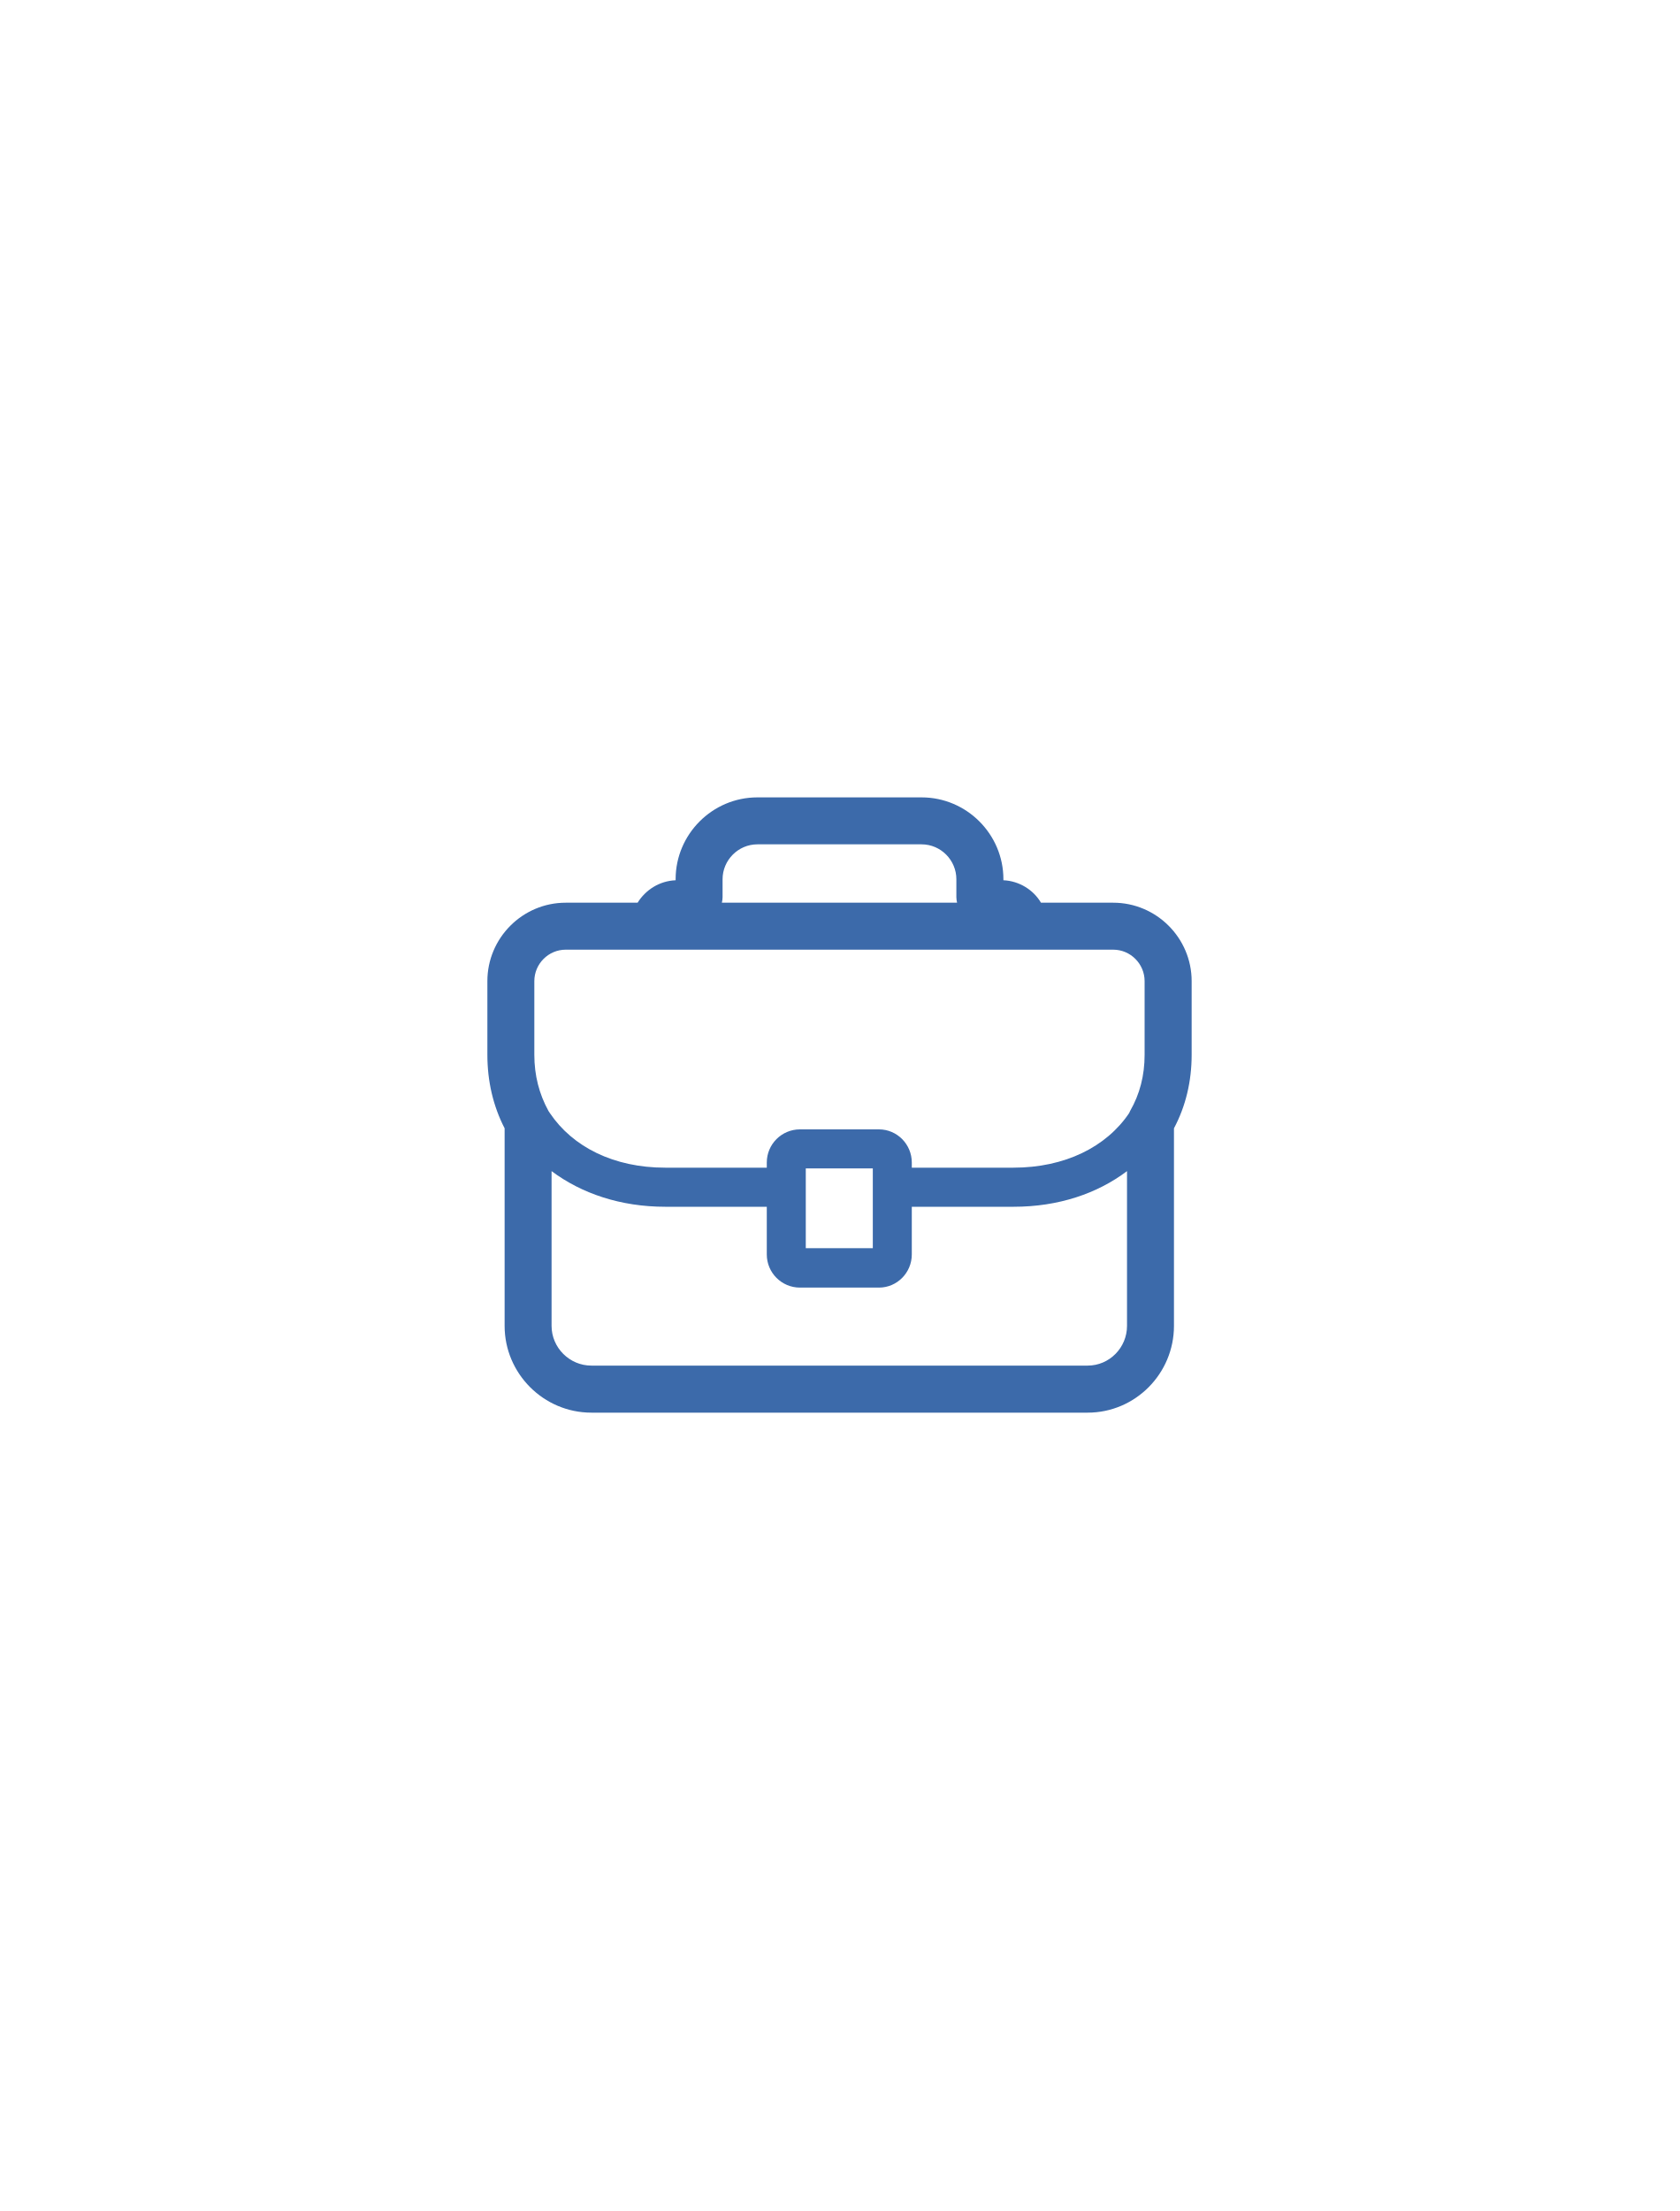
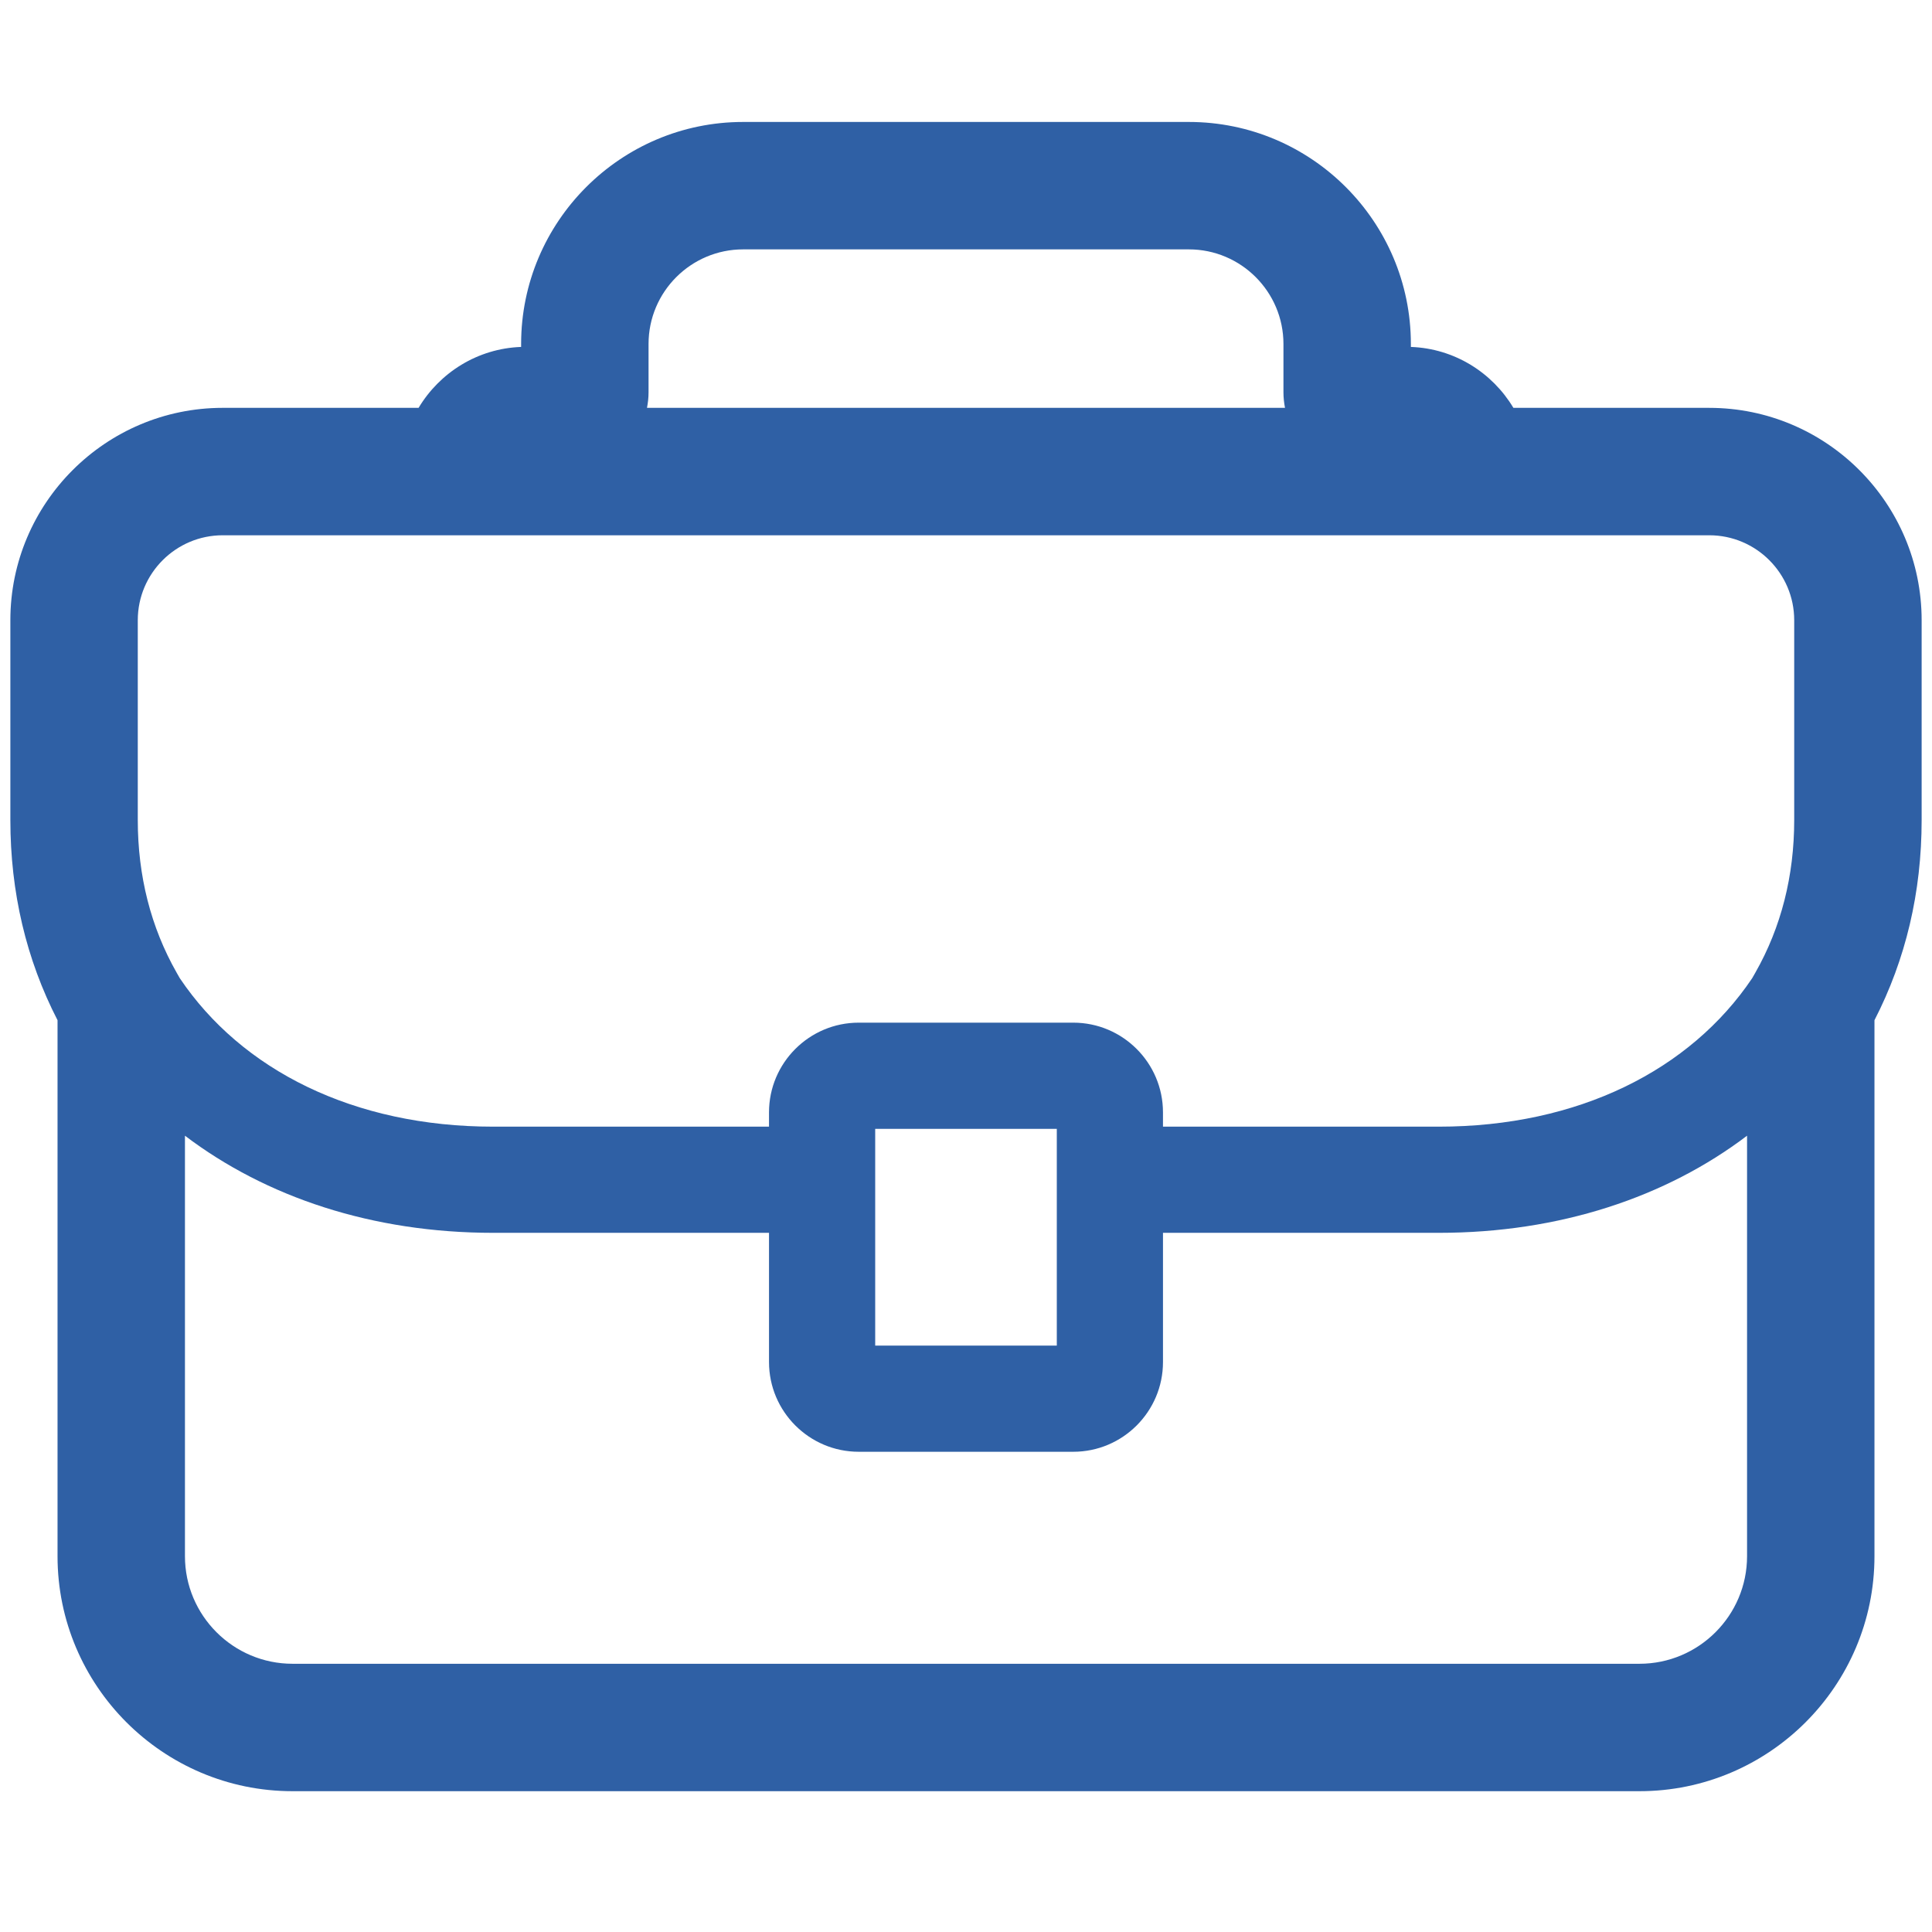
- <svg xmlns="http://www.w3.org/2000/svg" width="19px" height="25px" viewBox="0 0 19 19" version="1.1">
+ <svg xmlns="http://www.w3.org/2000/svg" width="1080" zoomAndPan="magnify" viewBox="0 0 810 817.92" height="1080" preserveAspectRatio="xMidYMid meet" version="1.2">
  <defs>
-     <clipPath id="clip1">
-       <path d="M 5.508 6.016 L 13.477 6.016 L 13.477 12.973 L 5.508 12.973 Z M 5.508 6.016 " />
+     <clipPath id="6d630c14e3">
+       <path d="M 0.039 51.633 L 809.961 51.633 L 809.961 758.062 L 0.039 758.062 Z M 0.039 51.633 " />
    </clipPath>
  </defs>
-   <g id="surface1">
-     <g clip-path="url(#clip1)" clip-rule="nonzero">
-       <path style=" stroke:none;fill-rule:nonzero;fill:rgb(23.529%,41.569%,66.667%);fill-opacity:1;" d="M 12.59 7.207 L 11.773 7.207 C 11.688 7.062 11.527 6.961 11.348 6.953 L 11.348 6.941 C 11.348 6.434 10.934 6.016 10.422 6.016 L 8.566 6.016 C 8.055 6.016 7.641 6.434 7.641 6.941 L 7.641 6.953 C 7.457 6.961 7.301 7.062 7.211 7.207 L 6.398 7.207 C 5.91 7.207 5.512 7.605 5.512 8.094 L 5.512 8.926 C 5.512 9.227 5.578 9.508 5.707 9.758 L 5.707 11.992 C 5.707 12.531 6.148 12.973 6.688 12.973 L 12.301 12.973 C 12.84 12.973 13.277 12.531 13.277 11.992 L 13.277 9.758 C 13.41 9.508 13.477 9.227 13.477 8.926 L 13.477 8.094 C 13.477 7.605 13.078 7.207 12.59 7.207 Z M 8.172 7.145 L 8.172 6.941 C 8.172 6.727 8.348 6.547 8.566 6.547 L 10.422 6.547 C 10.641 6.547 10.816 6.727 10.816 6.941 L 10.816 7.145 C 10.816 7.168 10.82 7.188 10.824 7.207 L 8.164 7.207 C 8.168 7.188 8.172 7.168 8.172 7.145 Z M 6.043 8.094 C 6.043 7.898 6.203 7.738 6.398 7.738 L 12.59 7.738 C 12.785 7.738 12.945 7.898 12.945 8.094 L 12.945 8.926 C 12.945 9.16 12.891 9.371 12.781 9.562 L 12.77 9.586 C 12.512 9.969 12.043 10.203 11.461 10.203 L 10.312 10.203 L 10.312 10.145 C 10.312 9.938 10.145 9.77 9.941 9.77 L 9.047 9.77 C 8.84 9.77 8.672 9.938 8.672 10.145 L 8.672 10.203 L 7.523 10.203 C 6.941 10.203 6.477 9.969 6.219 9.586 L 6.203 9.562 C 6.098 9.371 6.043 9.16 6.043 8.926 Z M 9.871 10.211 L 9.871 11.113 L 9.113 11.113 L 9.113 10.211 Z M 12.301 12.441 L 6.688 12.441 C 6.441 12.441 6.238 12.238 6.238 11.992 L 6.238 10.242 C 6.578 10.496 7.02 10.645 7.523 10.645 L 8.672 10.645 L 8.672 11.184 C 8.672 11.391 8.84 11.559 9.047 11.559 L 9.941 11.559 C 10.145 11.559 10.312 11.391 10.312 11.184 L 10.312 10.645 L 11.465 10.645 C 11.969 10.645 12.41 10.496 12.746 10.242 L 12.746 11.992 C 12.746 12.238 12.547 12.441 12.301 12.441 Z M 12.301 12.441 " />
+   <g id="be88f01de2">
+     <g clip-rule="nonzero" clip-path="url(#6d630c14e3)">
+       <path style=" stroke:none;fill-rule:nonzero;fill:#2f60a5;fill-opacity:1;" d="M 719.668 172.668 L 636.746 172.668 C 627.812 157.742 611.781 147.535 593.34 146.875 L 593.34 145.621 C 593.34 93.793 551.18 51.633 499.352 51.633 L 310.648 51.633 C 258.82 51.633 216.66 93.793 216.66 145.621 L 216.66 146.875 C 198.219 147.531 182.188 157.742 173.254 172.664 L 90.332 172.664 C 40.758 172.668 0.426 212.996 0.426 262.57 L 0.426 347.156 C 0.426 377.695 7.141 406.164 20.398 431.91 L 20.398 658.824 C 20.398 713.684 65.031 758.309 119.883 758.309 L 690.117 758.309 C 744.977 758.309 789.602 713.684 789.602 658.824 L 789.602 431.91 C 802.859 406.168 809.574 377.695 809.574 347.156 L 809.574 262.57 C 809.574 212.996 769.242 172.668 719.668 172.668 Z M 270.605 166.148 L 270.605 145.621 C 270.605 123.539 288.566 105.574 310.648 105.574 L 499.352 105.574 C 521.434 105.574 539.395 123.539 539.395 145.621 L 539.395 166.148 C 539.395 168.383 539.648 170.551 540.055 172.668 L 269.945 172.668 C 270.352 170.551 270.605 168.379 270.605 166.148 Z M 54.371 262.57 C 54.371 242.742 70.504 226.609 90.332 226.609 L 719.664 226.609 C 739.496 226.609 755.625 242.742 755.625 262.57 L 755.625 347.156 C 755.625 370.828 750.094 392.559 739.184 411.758 L 737.84 414.117 C 711.664 453.035 664.238 476.977 605.125 476.977 L 488.391 476.977 L 488.391 470.926 C 488.391 449.984 471.352 432.945 450.41 432.945 L 359.582 432.945 C 338.641 432.945 321.602 449.984 321.602 470.926 L 321.602 476.977 L 204.867 476.977 C 145.754 476.977 98.328 453.031 72.152 414.117 L 70.809 411.758 C 59.902 392.559 54.371 370.828 54.371 347.156 Z M 443.441 477.895 L 443.441 569.66 L 366.559 569.66 L 366.559 477.895 Z M 690.117 704.363 L 119.883 704.363 C 94.77 704.363 74.34 683.934 74.34 658.824 L 74.34 480.805 C 108.629 506.805 153.621 521.926 204.875 521.926 L 321.605 521.926 L 321.605 576.629 C 321.605 597.574 338.645 614.613 359.59 614.613 L 450.414 614.613 C 471.359 614.613 488.395 597.574 488.395 576.629 L 488.395 521.926 L 605.129 521.926 C 656.383 521.926 701.371 506.805 735.664 480.805 L 735.664 658.824 C 735.66 683.938 715.23 704.363 690.117 704.363 Z M 690.117 704.363 " />
    </g>
  </g>
</svg>
